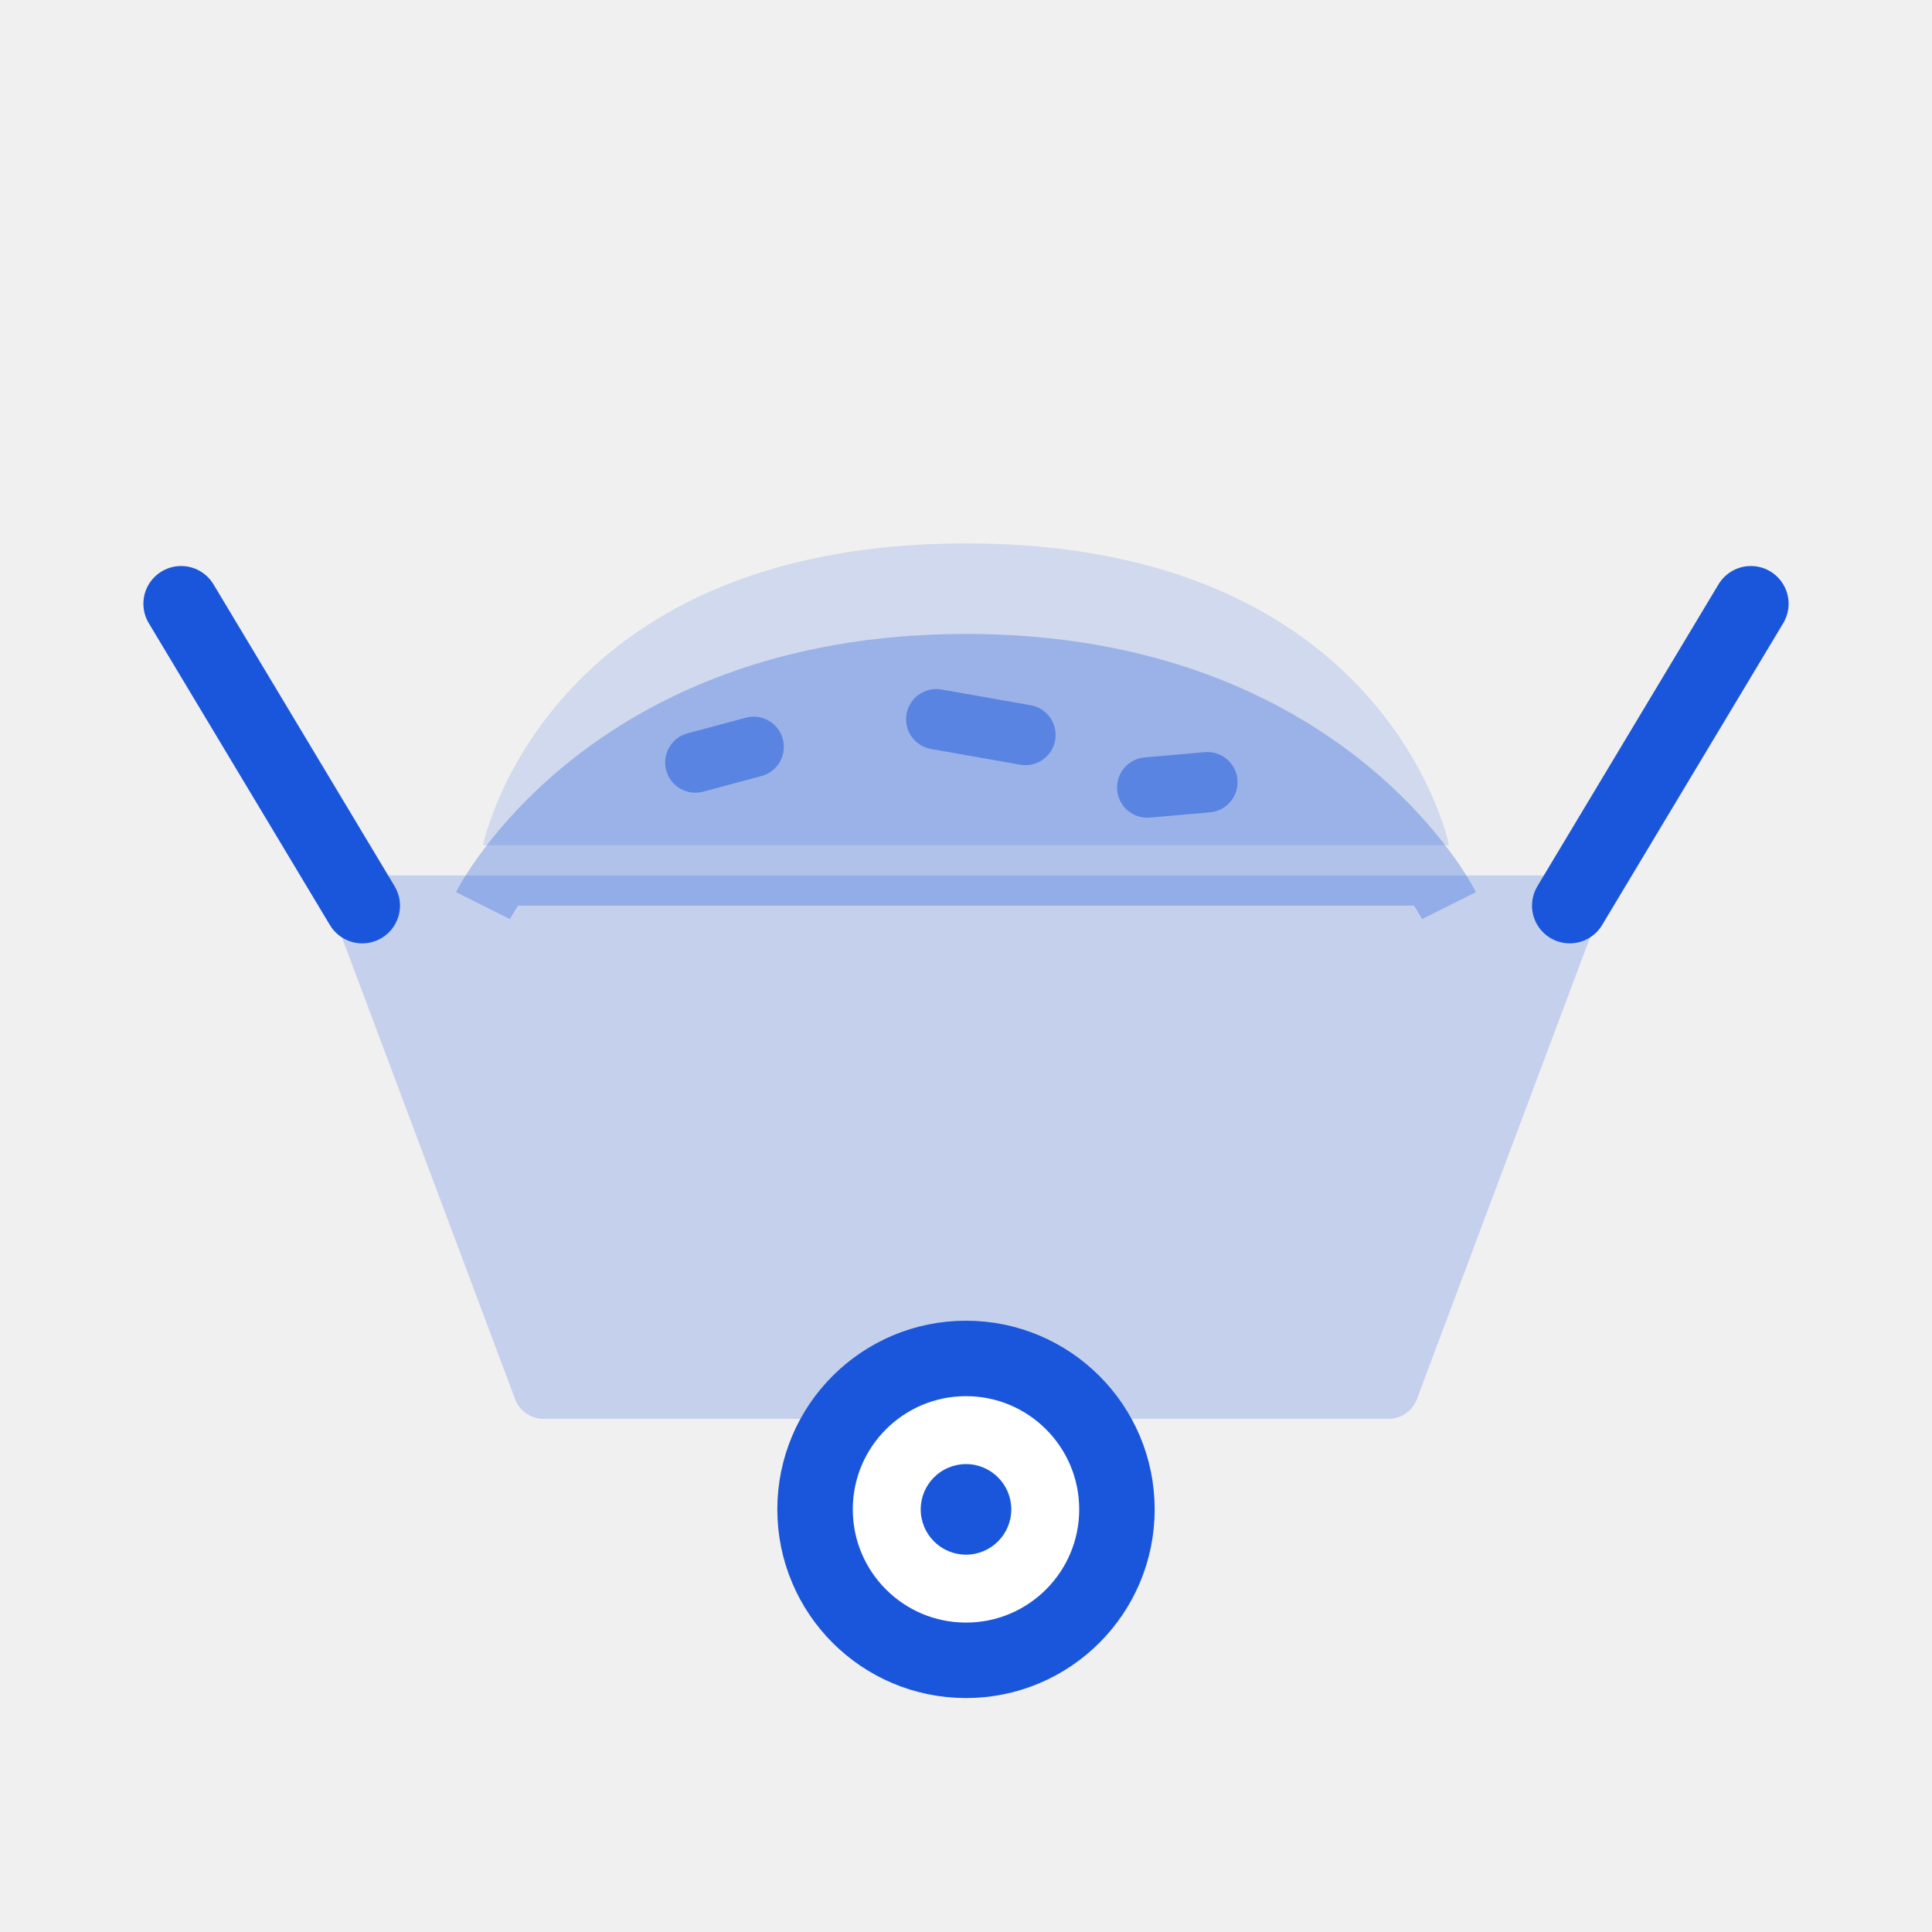
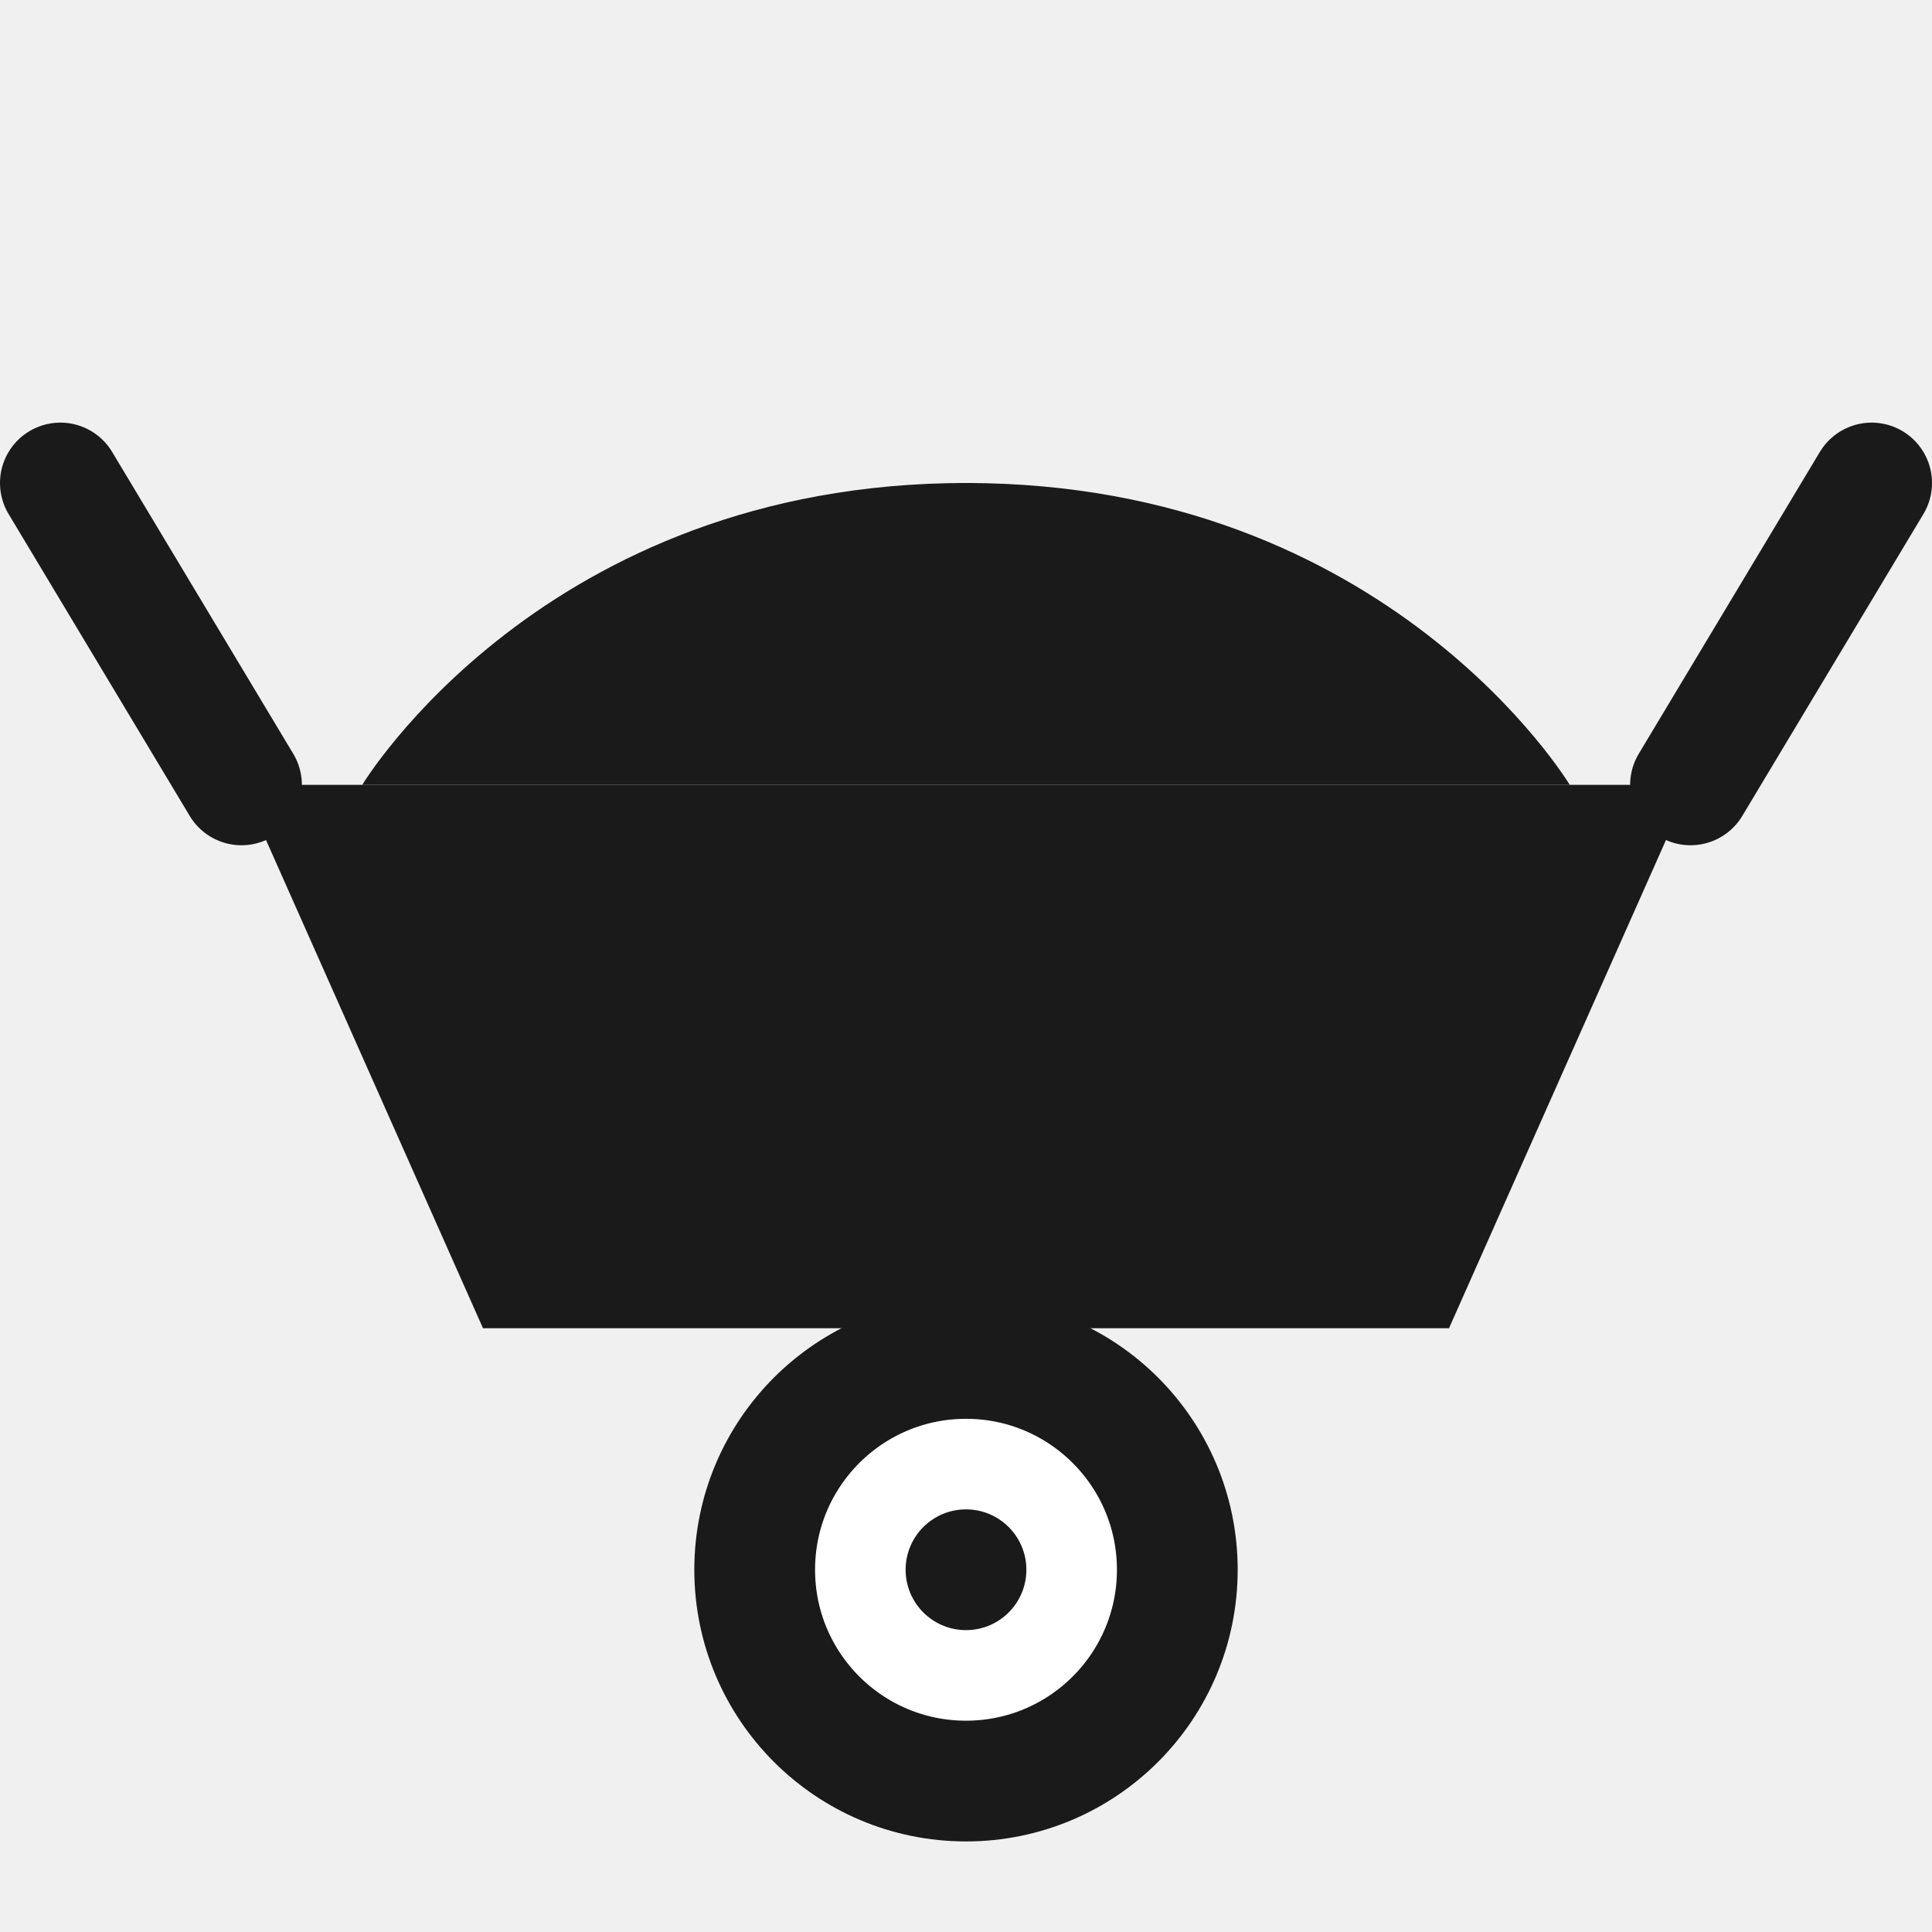
- <svg xmlns="http://www.w3.org/2000/svg" viewBox="0 0 64 64" fill="none">
-   <path d="M16 28c0 0 2-10 16-10s16 10 16 10" fill="#1a56db" opacity="0.15" />
-   <path d="M12 30h40l-6 16H18L12 30z" fill="#1a56db" opacity="0.2" stroke="#1a56db" stroke-width="2" stroke-linejoin="round" />
-   <path d="M16 30c0 0 4-8 16-8s16 8 16 8" fill="#1a56db" opacity="0.3" stroke="#1a56db" stroke-width="2" />
-   <rect x="22" y="24" width="4" height="2" rx="1" fill="#1a56db" opacity="0.5" transform="rotate(-15 24 25)" />
-   <rect x="30" y="23" width="5" height="2" rx="1" fill="#1a56db" opacity="0.5" transform="rotate(10 32 24)" />
-   <rect x="37" y="25" width="4" height="2" rx="1" fill="#1a56db" opacity="0.5" transform="rotate(-5 39 26)" />
-   <circle cx="32" cy="50" r="5" fill="#fff" stroke="#1a56db" stroke-width="2.5" />
-   <circle cx="32" cy="50" r="1.5" fill="#1a56db" />
-   <path d="M12 30L6 20M52 30l6-10" stroke="#1a56db" stroke-width="2.5" stroke-linecap="round" />
+ <svg xmlns="http://www.w3.org/2000/svg" viewBox="0 0 64 64" fill="#1a1a1a">
+   <path d="M12 26c0 0 6-10 20-10s20 10 20 10H12z" />
+   <path d="M8 26h48l-8 18H16L8 26z" />
+   <circle cx="32" cy="52" r="7" fill="#fff" stroke="#1a1a1a" stroke-width="4" />
+   <circle cx="32" cy="52" r="2" fill="#1a1a1a" />
+   <path d="M8 26L2 16" stroke="#1a1a1a" stroke-width="4" stroke-linecap="round" />
+   <path d="M56 26l6-10" stroke="#1a1a1a" stroke-width="4" stroke-linecap="round" />
+   <circle cx="22" cy="22" r="2.5" />
+   <circle cx="32" cy="19" r="3" />
+   <circle cx="40" cy="21" r="2.5" />
</svg>
